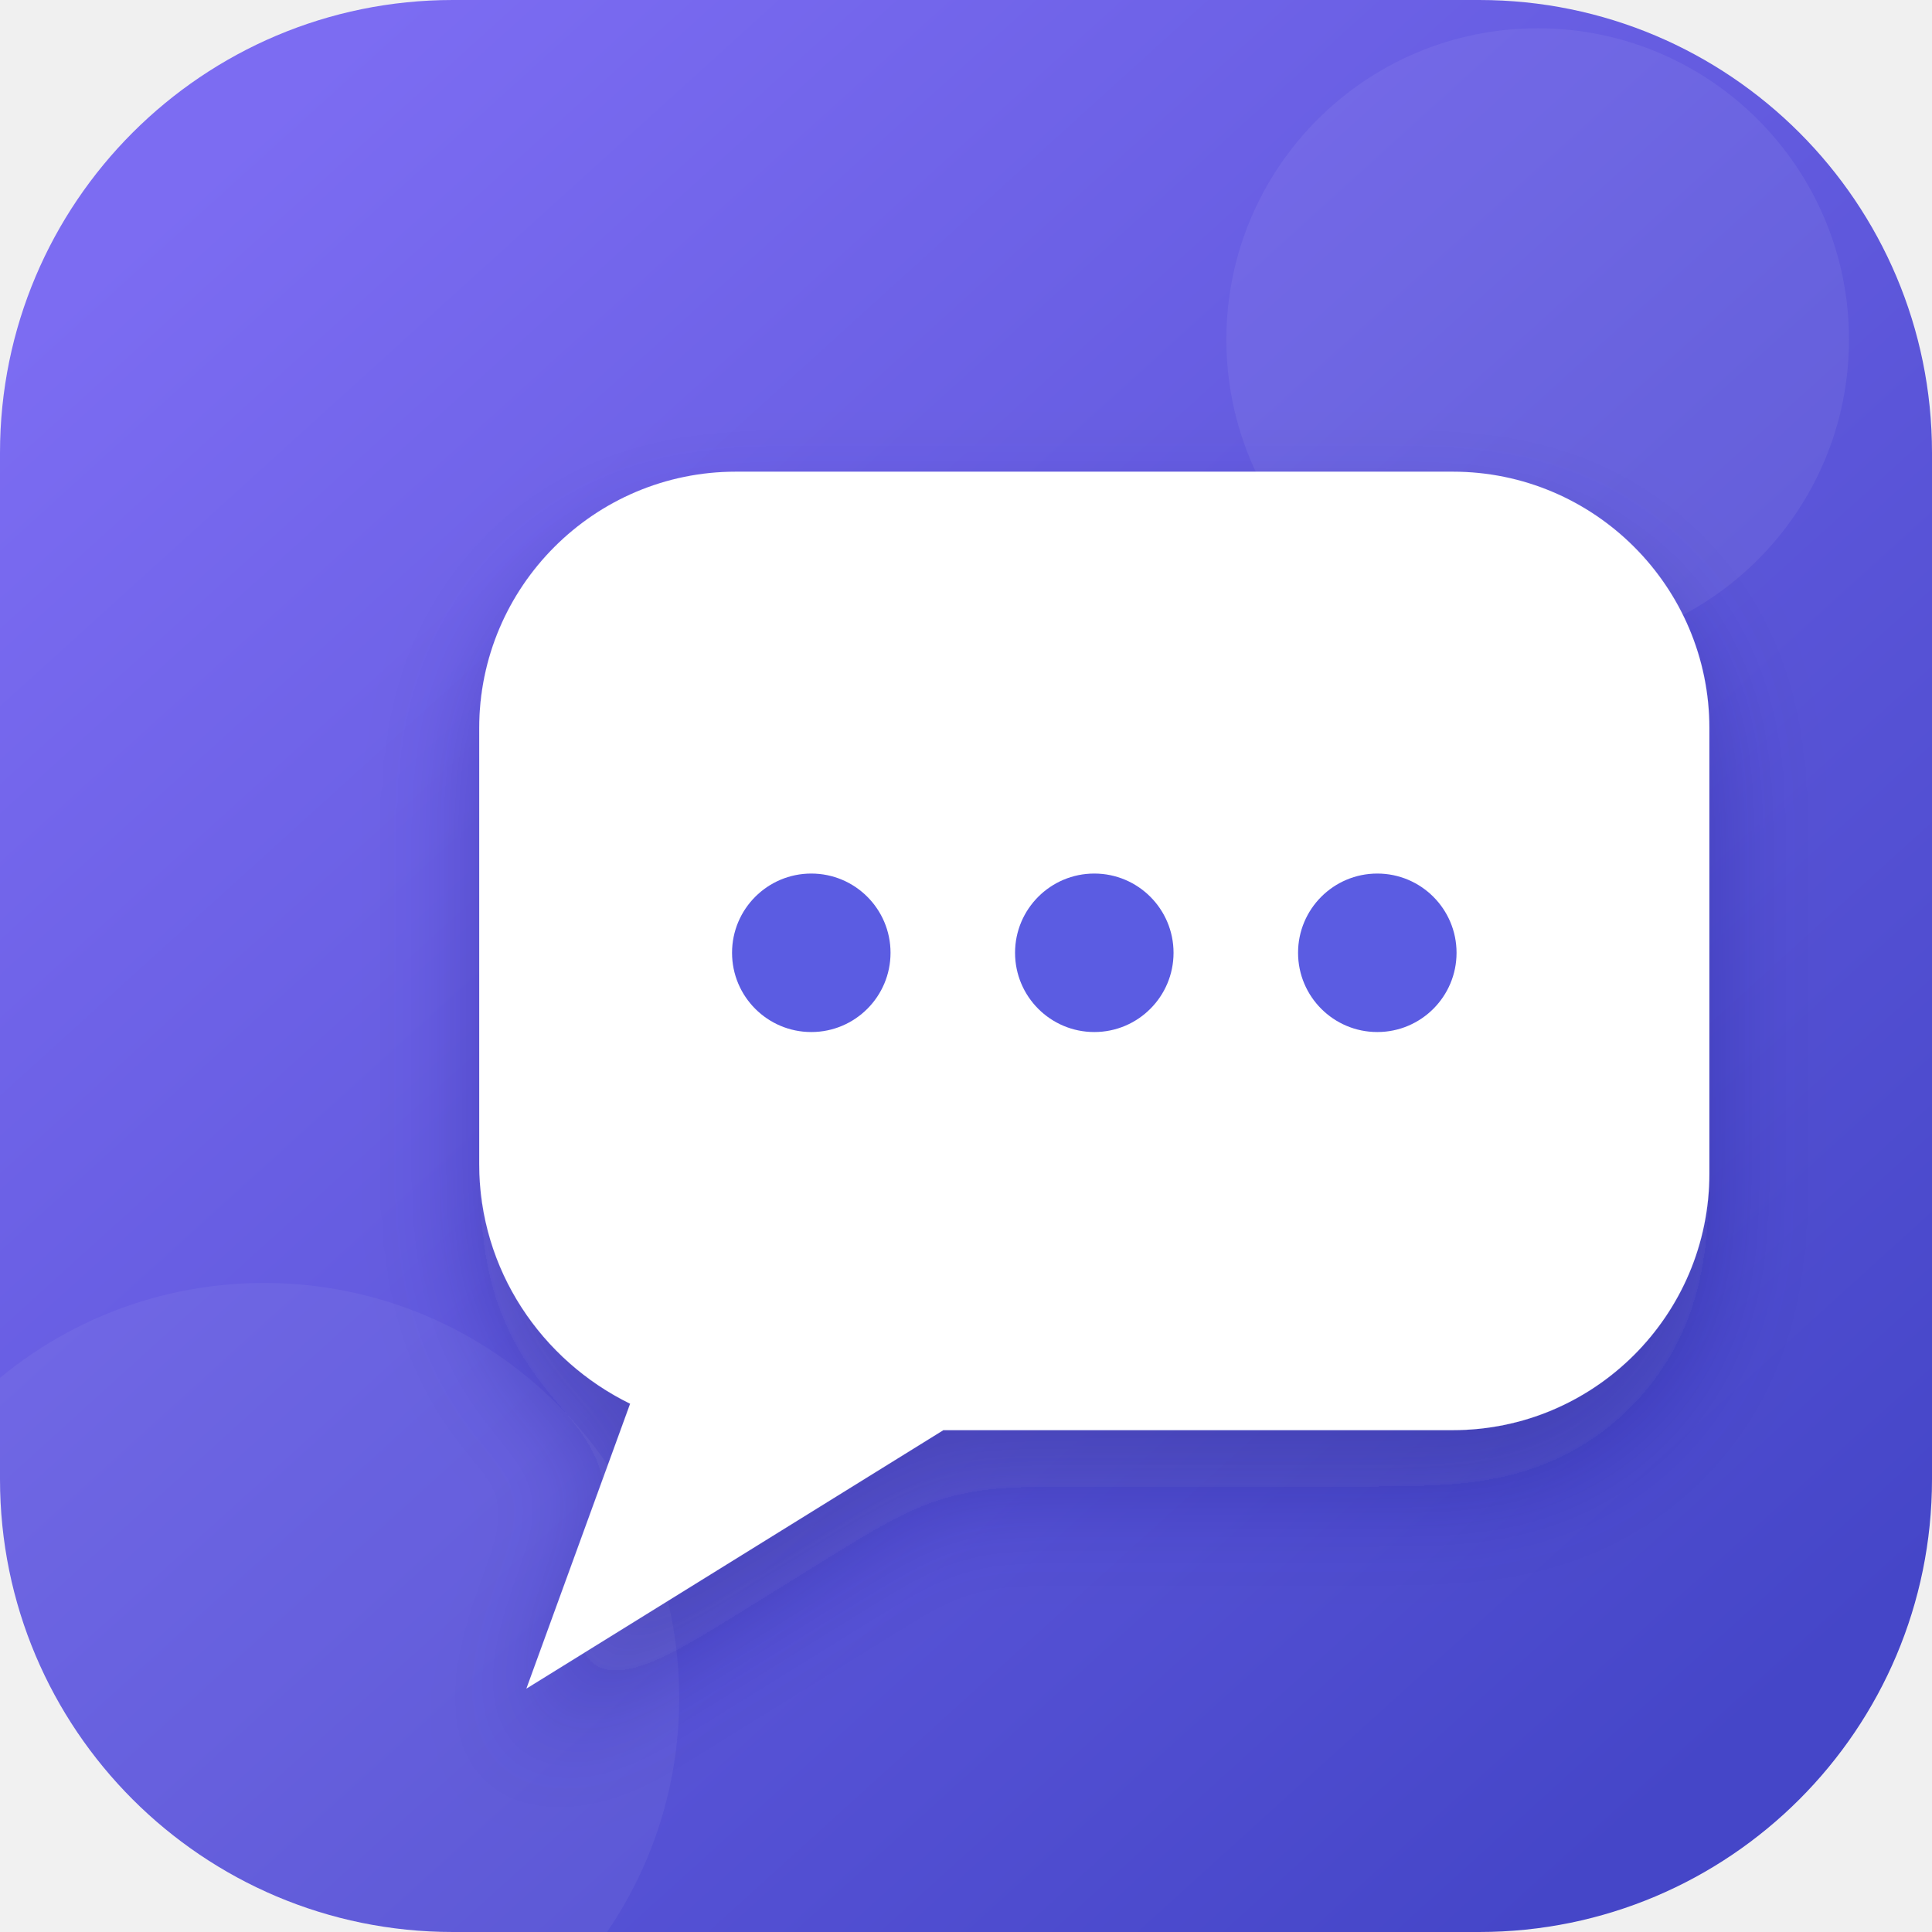
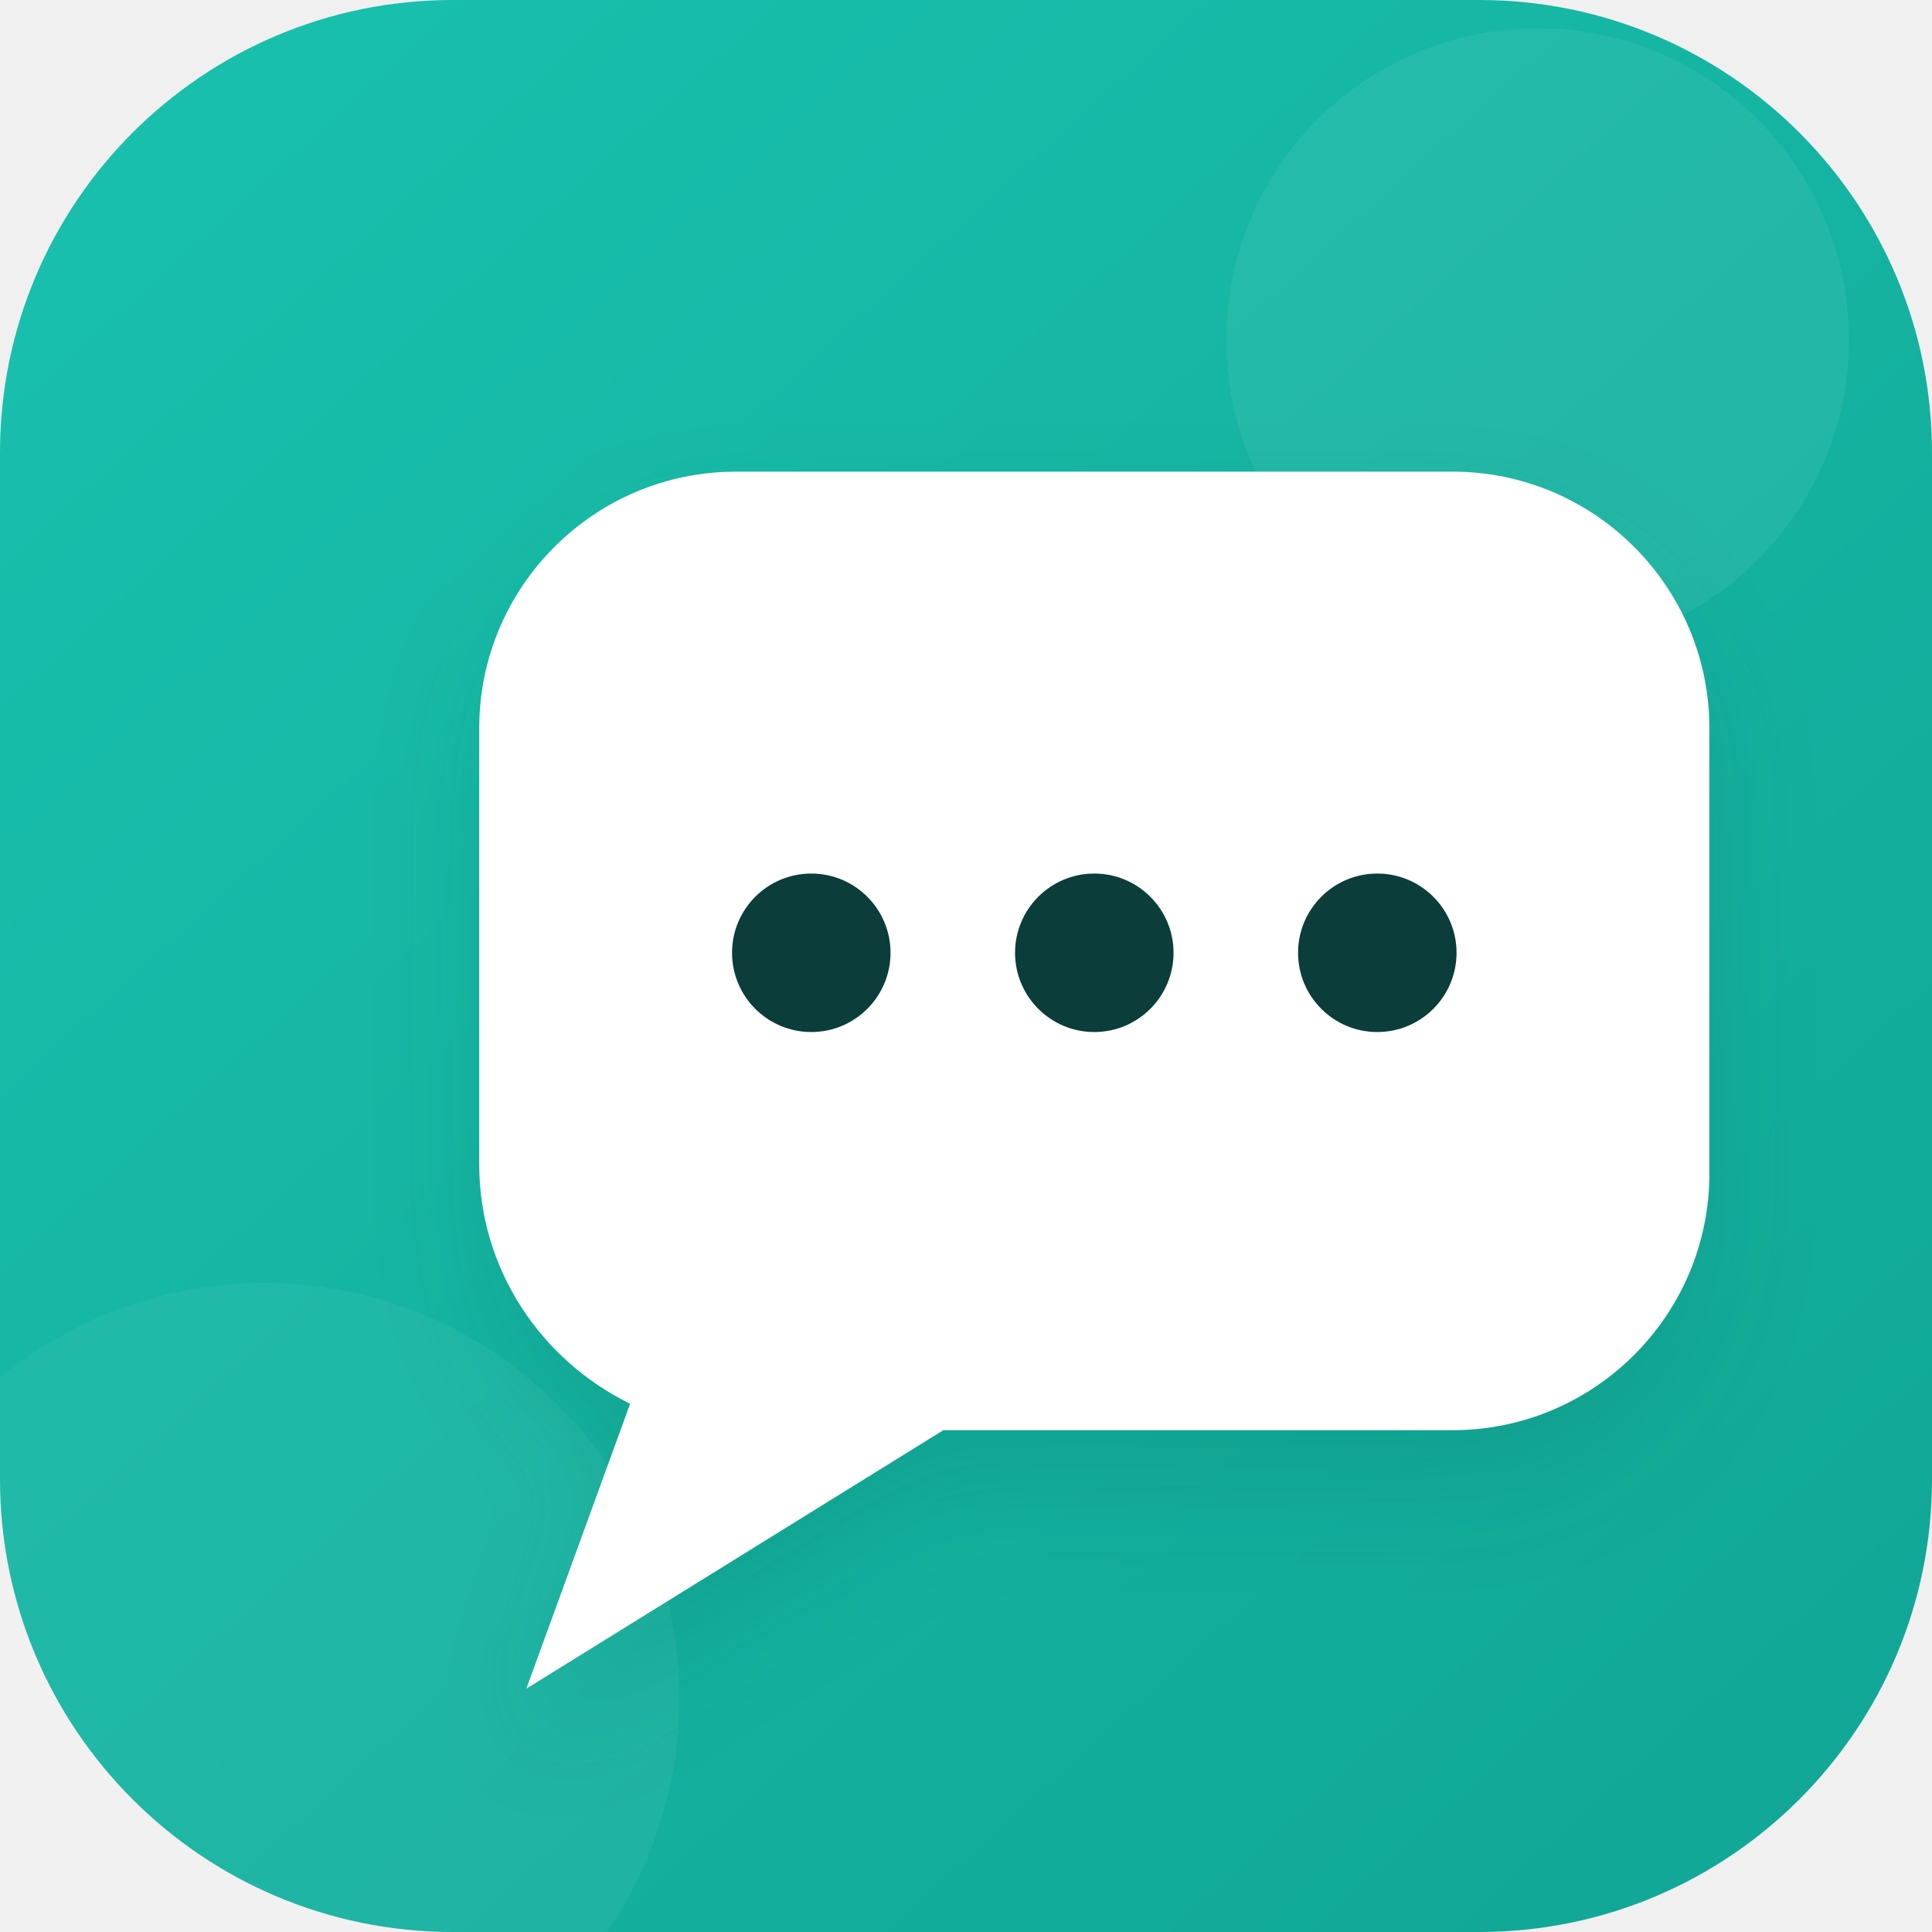
<svg xmlns="http://www.w3.org/2000/svg" width="1024" height="1024" viewBox="0 0 1024 1024">
  <defs>
    <linearGradient id="bg" x1="120" y1="80" x2="900" y2="940" gradientUnits="userSpaceOnUse">
-       <stop stop-color="#7C6CF2" />
-       <stop offset="1" stop-color="#4546C8" />
+       <stop stop-color="#18BFAC" />
+       <stop offset="1" stop-color="#12A897" />
    </linearGradient>
    <filter id="shadow" x="-20%" y="-20%" width="140%" height="150%">
-       <feDropShadow dx="0" dy="30" stdDeviation="28" flood-color="#29206D" flood-opacity=".28" />
+       <feDropShadow dx="0" dy="30" stdDeviation="28" flood-color="#075E54" flood-opacity=".16" />
    </filter>
  </defs>
  <rect width="1024" height="1024" rx="240" fill="url(#bg)" />
  <circle cx="815" cy="180" r="165" fill="#FFFFFF" opacity=".06" />
  <circle cx="140" cy="900" r="220" fill="#FFFFFF" opacity=".05" />
  <g filter="url(#shadow)">
    <path fill="#FFFFFF" d="M254 250h516c75 0 136 61 136 136v236c0 75-61 136-136 136H500L279 895l55-151c-47-23-80-71-80-127V386c0-75 61-136 136-136Z" />
  </g>
-   <circle cx="430" cy="505" r="42" fill="#5B5CE2" />
-   <circle cx="580" cy="505" r="42" fill="#5B5CE2" />
-   <circle cx="730" cy="505" r="42" fill="#5B5CE2" />
+   <circle cx="430" cy="505" r="42" fill="#0B3D3A" />
+   <circle cx="580" cy="505" r="42" fill="#0B3D3A" />
+   <circle cx="730" cy="505" r="42" fill="#0B3D3A" />
</svg>
